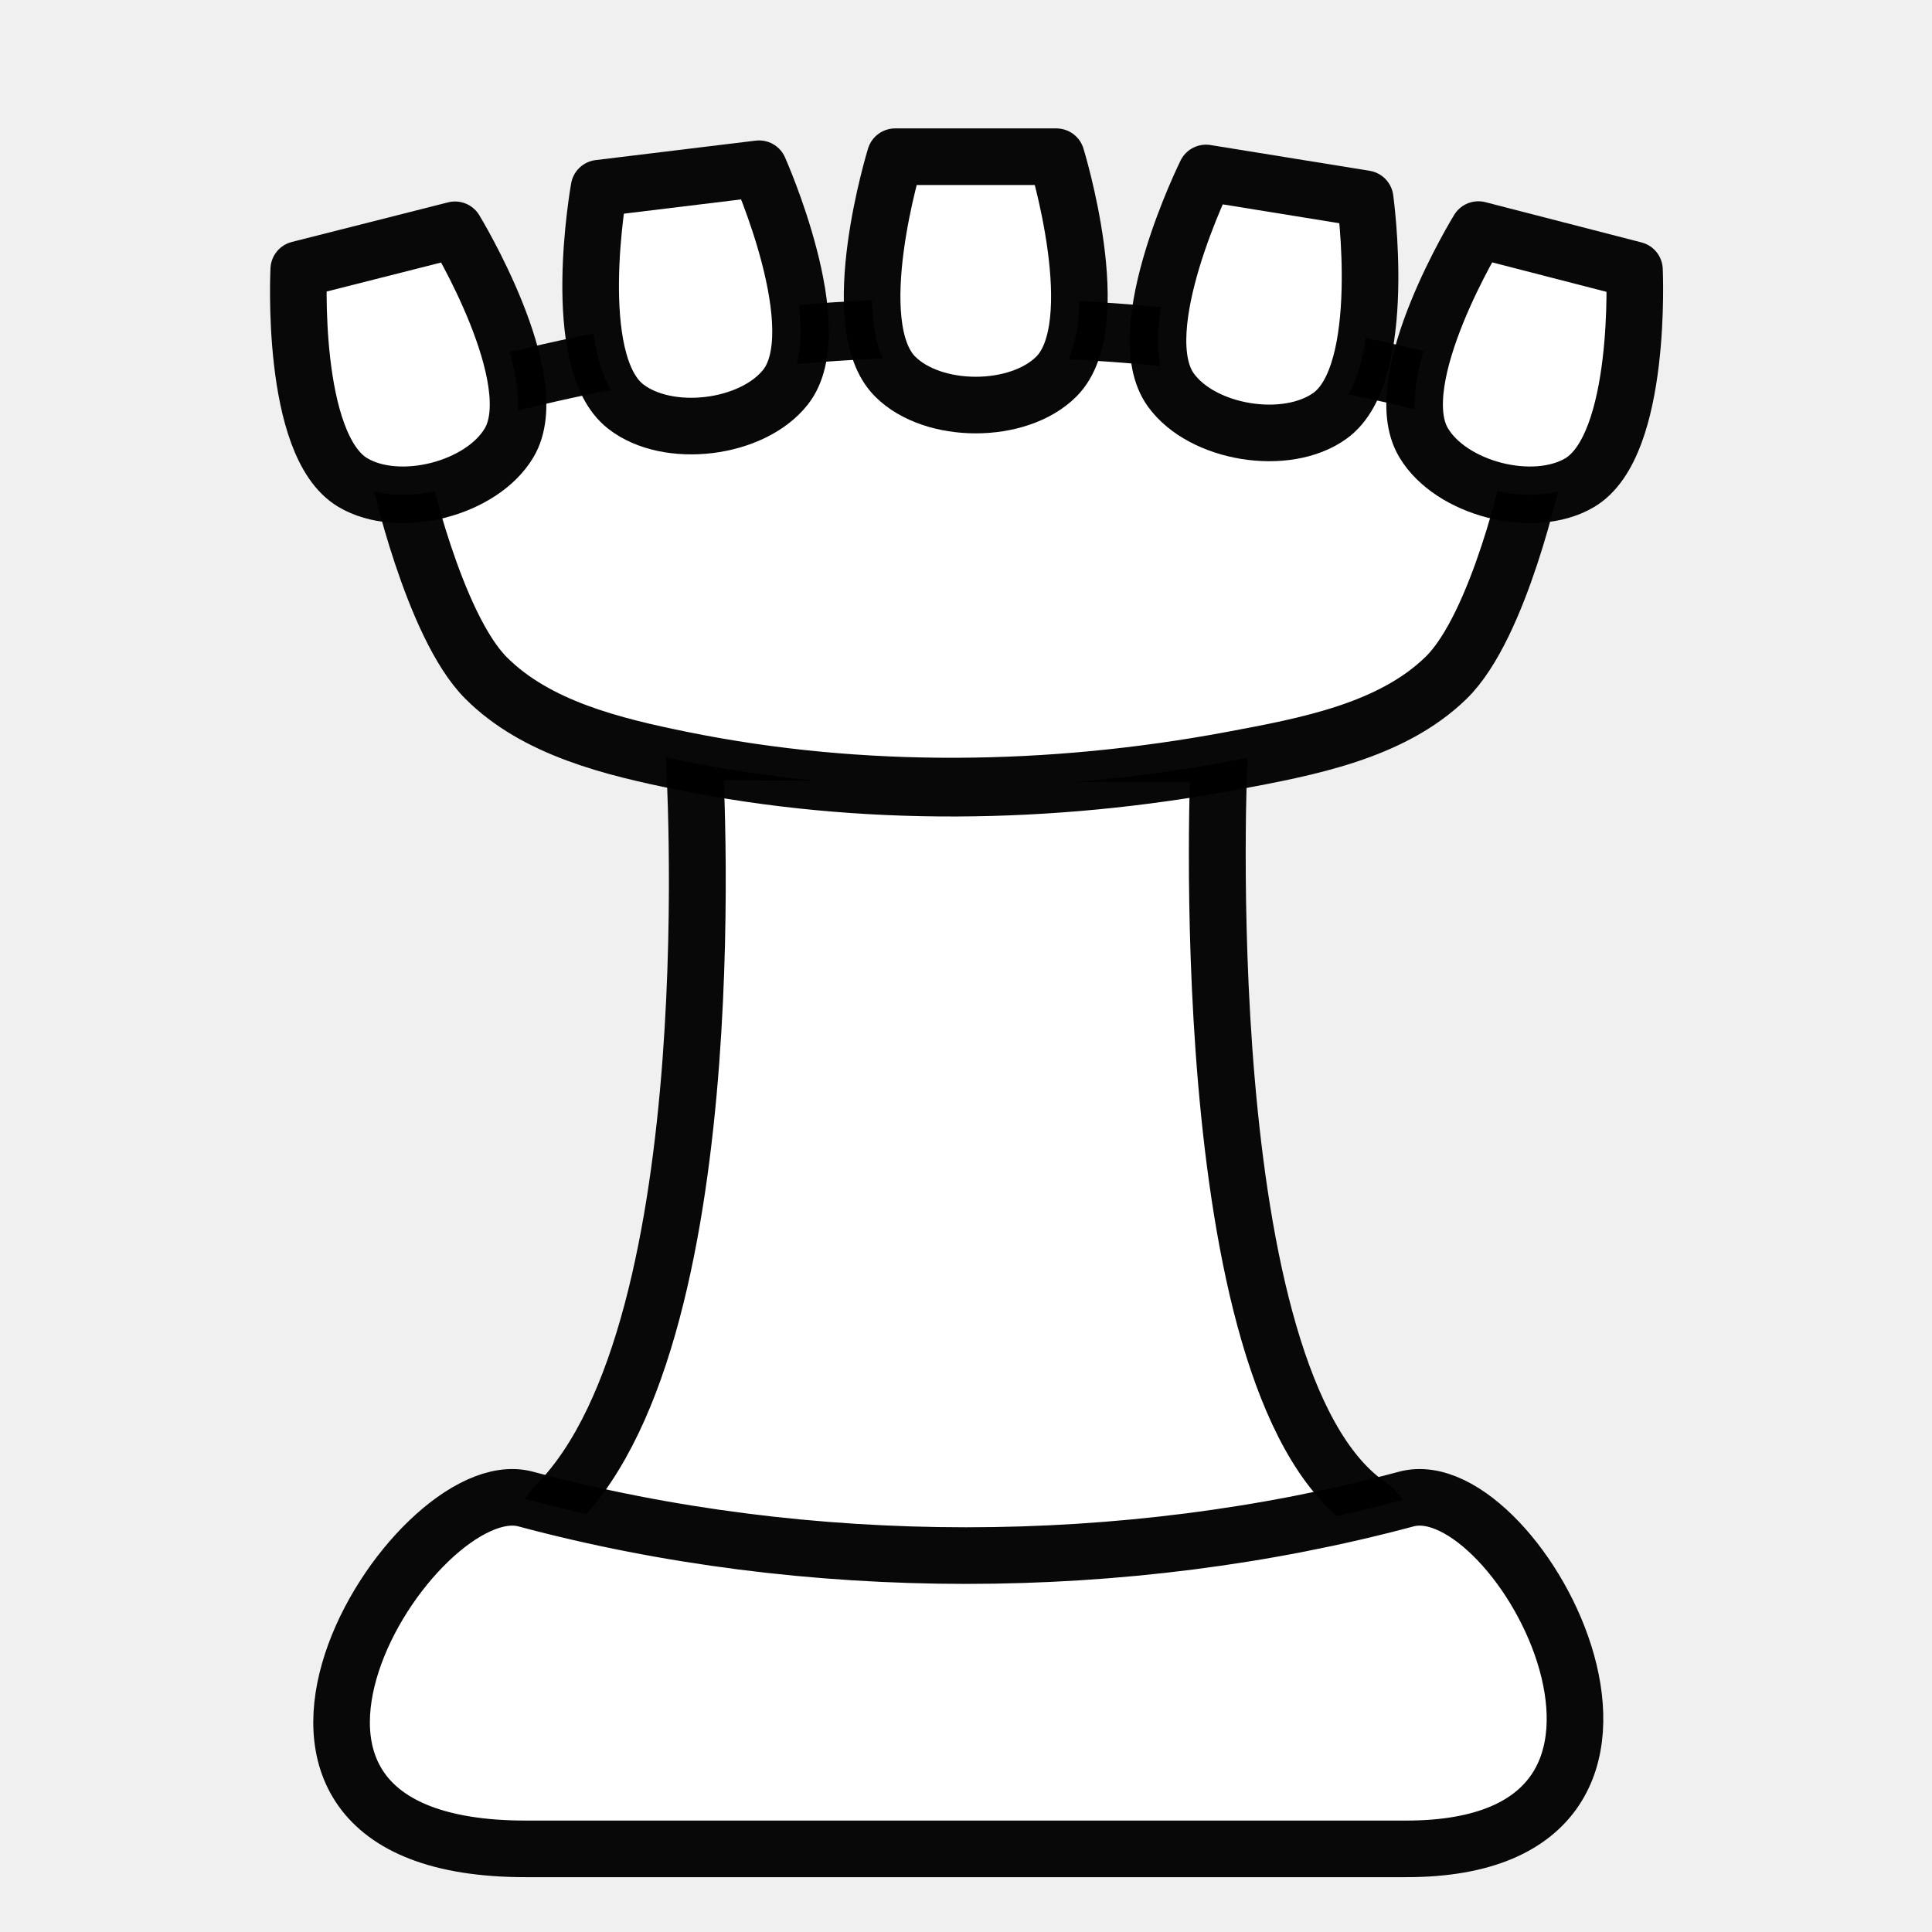
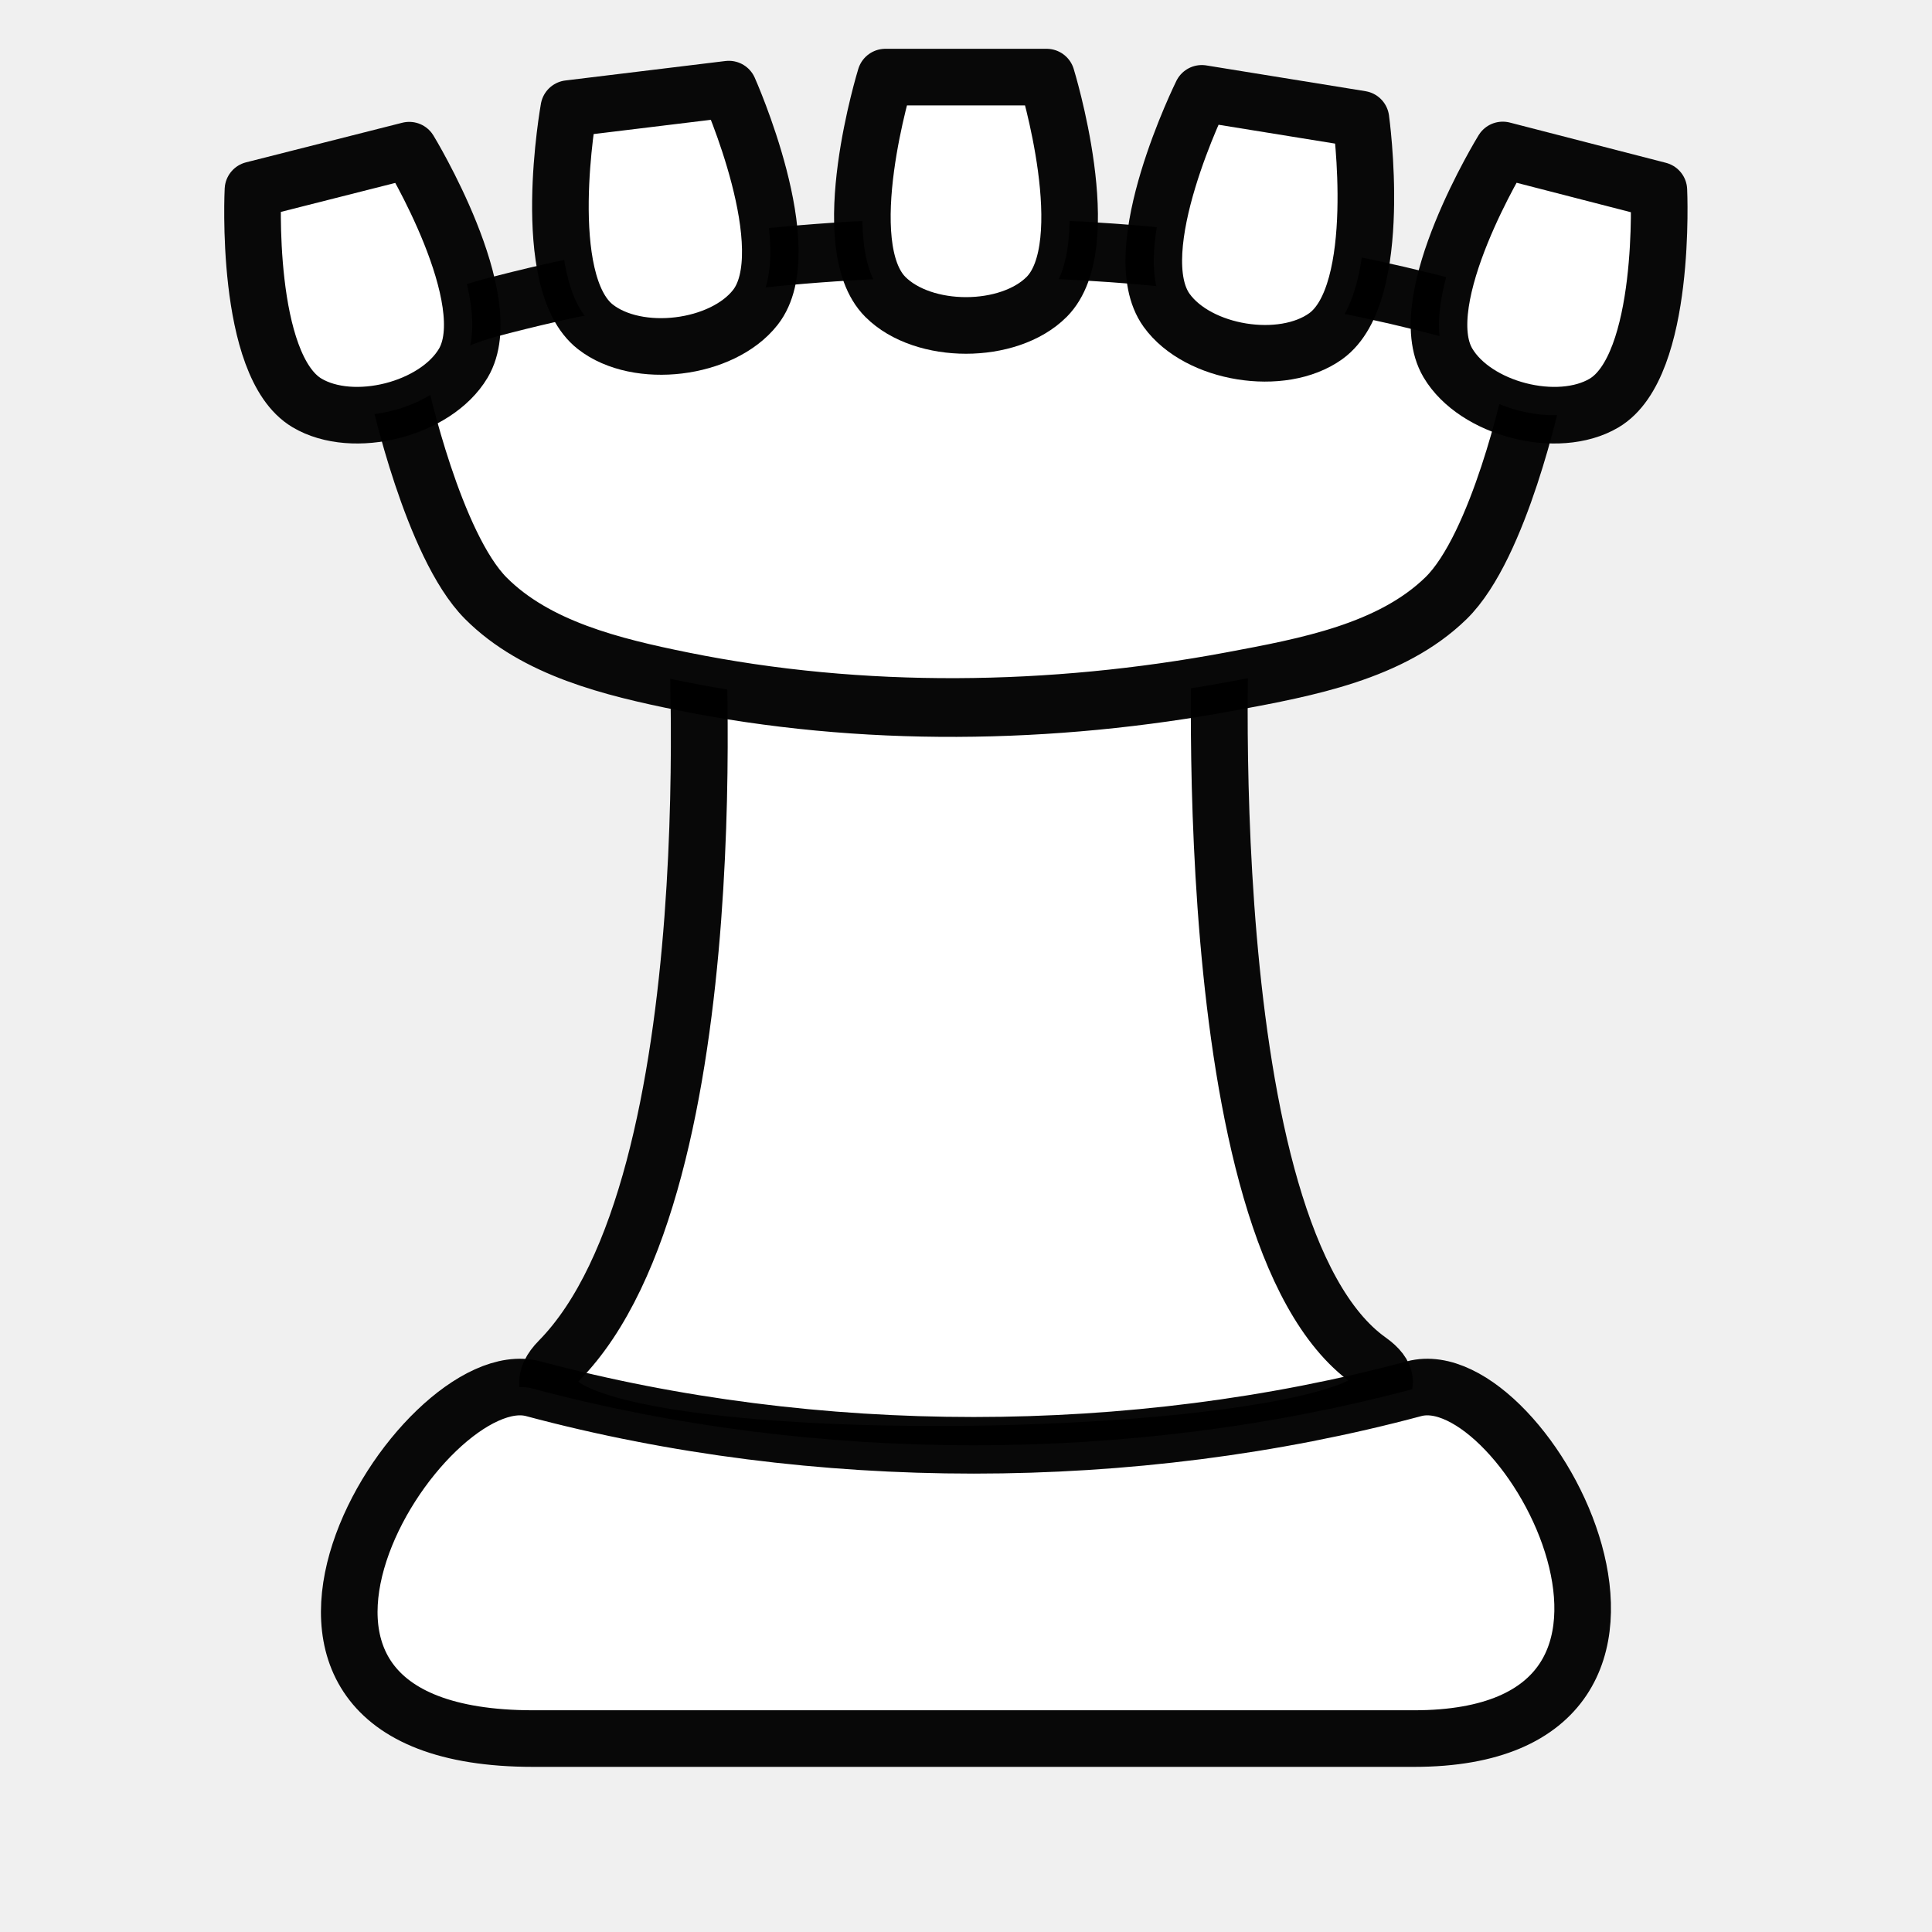
<svg xmlns="http://www.w3.org/2000/svg" width="512" height="512" viewBox="0 0 512 512" version="1.1" id="svg5">
  <defs id="defs2" />
  <g id="layer1">
-     <path id="rect1877" style="fill:#ffffff;stroke:#000000;stroke-width:15.06;stroke-linecap:round;stroke-linejoin:round;stroke-opacity:0.967" d="m 183.91,199.237 139.188,0.581 c 0,0 -7.933,165.173 39.202,198.744 41.657,29.669 -250.526,36.452 -214.654,0 46.154,-46.901 36.264,-199.325 36.264,-199.325 z" />
-     <path id="rect2713" style="fill:#ffffff;stroke:#000000;stroke-width:15;stroke-linecap:round;stroke-linejoin:round;stroke-opacity:0.967" d="m 139.307,397.262 c 74.608,19.991 158.845,19.973 233.386,0 29.849,-7.998 83.568,92.706 0,92.706 H 139.307 c -92.973,0 -29.849,-100.704 0,-92.706 z" />
-     <path id="rect4189" style="fill:#ffffff;stroke:#000000;stroke-width:15.559;stroke-linecap:round;stroke-linejoin:round;stroke-opacity:0.967" d="m 129.428,102.82 c 87.345,-23.404 182.283,-19.411 254.725,0 10.018,2.684 26.704,10.756 22,22 0,0 -8.741,41 -22.932,54.818 -14.546,14.163 -36.838,18.27 -56.794,22 -47.706,8.917 -98.032,9.64 -145.598,0 -18.461,-3.741 -38.755,-8.656 -52.049,-22 -13.98,-14.032 -22.932,-54.818 -22.932,-54.818 -4.704,-11.244 13.198,-19.218 23.582,-22 z" />
-     <path id="rect4191" style="fill:#ffffff;stroke:#000000;stroke-width:15;stroke-linecap:round;stroke-linejoin:round;stroke-opacity:0.967" transform="rotate(-14.22072)" d="m 59.21,88.656 h 42.725 c 0,0 13.732,44.529 0,58.262 -10.07,10.07 -32.655,10.07 -42.725,0 -13.732,-13.732 0,-58.262 0,-58.262 z" />
-     <path id="rect4191-7" style="fill:#ffffff;stroke:#000000;stroke-width:15;stroke-linecap:round;stroke-linejoin:round;stroke-opacity:0.967" transform="rotate(-165.541)" d="m -437.287,-19.354 c 10.07,-10.07 32.655,-10.07 42.725,0 13.732,13.732 0,58.262 0,58.262 l -42.725,0 c 0,0 -13.732,-44.529 0,-58.262 z" />
-     <path id="rect4191-3" style="fill:#ffffff;stroke:#000000;stroke-width:15;stroke-linecap:round;stroke-linejoin:round;stroke-opacity:0.967" transform="rotate(-6.933956)" d="m 151.57,68.673 h 42.725 c 0,0 13.732,44.529 0,58.262 -10.07,10.07 -32.655,10.07 -42.725,0 -13.732,-13.732 0,-58.262 0,-58.262 z" />
-     <path id="rect4191-3-5" style="fill:#ffffff;stroke:#000000;stroke-width:15;stroke-linecap:round;stroke-linejoin:round;stroke-opacity:0.967" transform="rotate(9.194708)" d="m 322.818,-5.818 42.725,0 c 0,0 13.732,44.529 0,58.262 -10.07,10.07 -32.655,10.07 -42.725,0 -13.732,-13.732 0,-58.262 0,-58.262 z" />
-     <path id="rect4191-3-5-3" style="fill:#ffffff;stroke:#000000;stroke-width:15;stroke-linecap:round;stroke-linejoin:round;stroke-opacity:0.967" d="m 237.221,41.53 h 42.725 c 0,0 13.732,44.529 0,58.262 -10.07,10.07 -32.655,10.07 -42.725,0 -13.732,-13.732 0,-58.262 0,-58.262 z" />
+     <path id="rect1877" style="fill:#ffffff;stroke:#000000;stroke-width:15.06;stroke-linecap:round;stroke-linejoin:round;stroke-opacity:0.967" d="m 184.43,161.239 139.188,0.581 c 0,0 -7.933,165.173 39.202,198.744 41.657,29.669 -250.526,36.452 -214.654,0 46.154,-46.901 36.264,-199.325 36.264,-199.325 z" />
+     <path id="rect2713" style="fill:#ffffff;stroke:#000000;stroke-width:15;stroke-linecap:round;stroke-linejoin:round;stroke-opacity:0.967" d="m 141.339,368.034 c 74.608,19.991 158.845,19.973 233.386,0 29.849,-7.998 83.568,92.706 0,92.706 H 141.339 c -92.973,0 -29.849,-100.704 0,-92.706 z" />
+     <path id="rect4189" style="fill:#ffffff;stroke:#000000;stroke-width:15.559;stroke-linecap:round;stroke-linejoin:round;stroke-opacity:0.967" d="m 129.398,81.722 c 87.345,-23.404 182.283,-19.411 254.725,0 10.018,2.684 26.704,10.756 22,22 0,0 -8.741,41 -22.932,54.818 -14.546,14.163 -36.838,18.27 -56.794,22 -47.706,8.917 -98.032,9.64 -145.598,0 -18.461,-3.741 -38.755,-8.656 -52.049,-22 -13.98,-14.032 -22.932,-54.818 -22.932,-54.818 -4.704,-11.244 13.198,-19.218 23.582,-22 z" />
+     <path id="rect4191" style="fill:#ffffff;stroke:#000000;stroke-width:15;stroke-linecap:round;stroke-linejoin:round;stroke-opacity:0.967" d="M 67.036,50.295 108.452,39.799 c 0,0 24.251,39.791 14.312,56.476 C 115.477,108.511 93.585,114.059 81.349,106.771 64.664,96.833 67.036,50.295 67.036,50.295 Z" />
+     <path id="rect4191-7" style="fill:#ffffff;stroke:#000000;stroke-width:15;stroke-linecap:round;stroke-linejoin:round;stroke-opacity:0.967" d="m 425.071,106.827 c -12.266,7.237 -34.135,1.598 -41.372,-10.668 C 373.83,79.433 398.246,39.743 398.246,39.743 l 41.372,10.668 c 0,0 2.179,46.548 -14.547,56.416 z" />
+     <path id="rect4191-3" style="fill:#ffffff;stroke:#000000;stroke-width:15;stroke-linecap:round;stroke-linejoin:round;stroke-opacity:0.967" d="m 150.738,28.774 42.413,-5.158 c 0,0 19.008,42.546 7.034,57.835 -8.781,11.213 -31.2,13.939 -42.413,5.158 -15.29,-11.974 -7.034,-57.835 -7.034,-57.835 z" />
+     <path id="rect4191-3-5" style="fill:#ffffff;stroke:#000000;stroke-width:15;stroke-linecap:round;stroke-linejoin:round;stroke-opacity:0.967" d="m 318.485,24.741 42.176,6.827 c 0,0 6.441,46.151 -9.31,57.513 -11.55,8.332 -33.844,4.723 -42.176,-6.827 -11.362,-15.75 9.31,-57.513 9.31,-57.513 z" />
+     <path id="rect4191-3-5-3" style="fill:#ffffff;stroke:#000000;stroke-width:15;stroke-linecap:round;stroke-linejoin:round;stroke-opacity:0.967" d="m 234.637,20.431 h 42.725 c 0,0 13.732,44.529 0,58.262 -10.07,10.07 -32.655,10.07 -42.725,0 -13.732,-13.732 0,-58.262 0,-58.262 z" />
  </g>
</svg>
